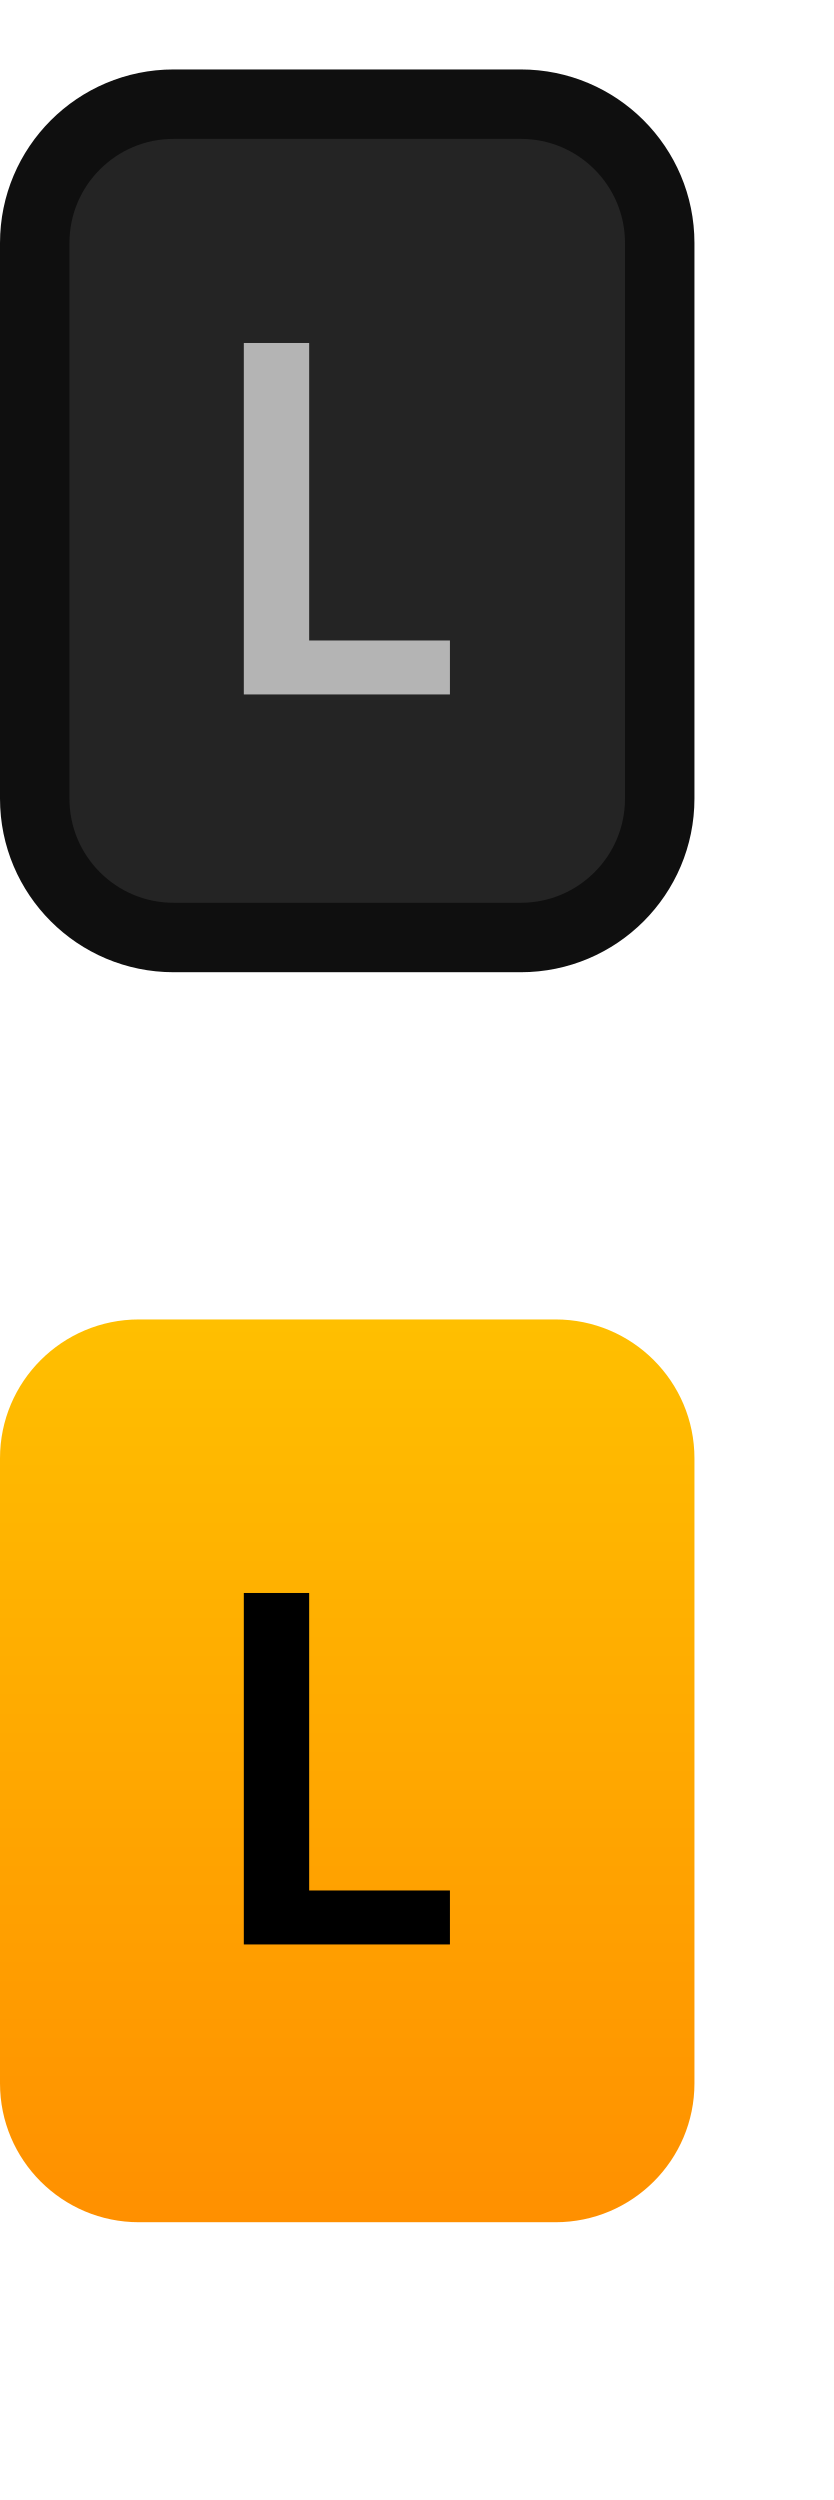
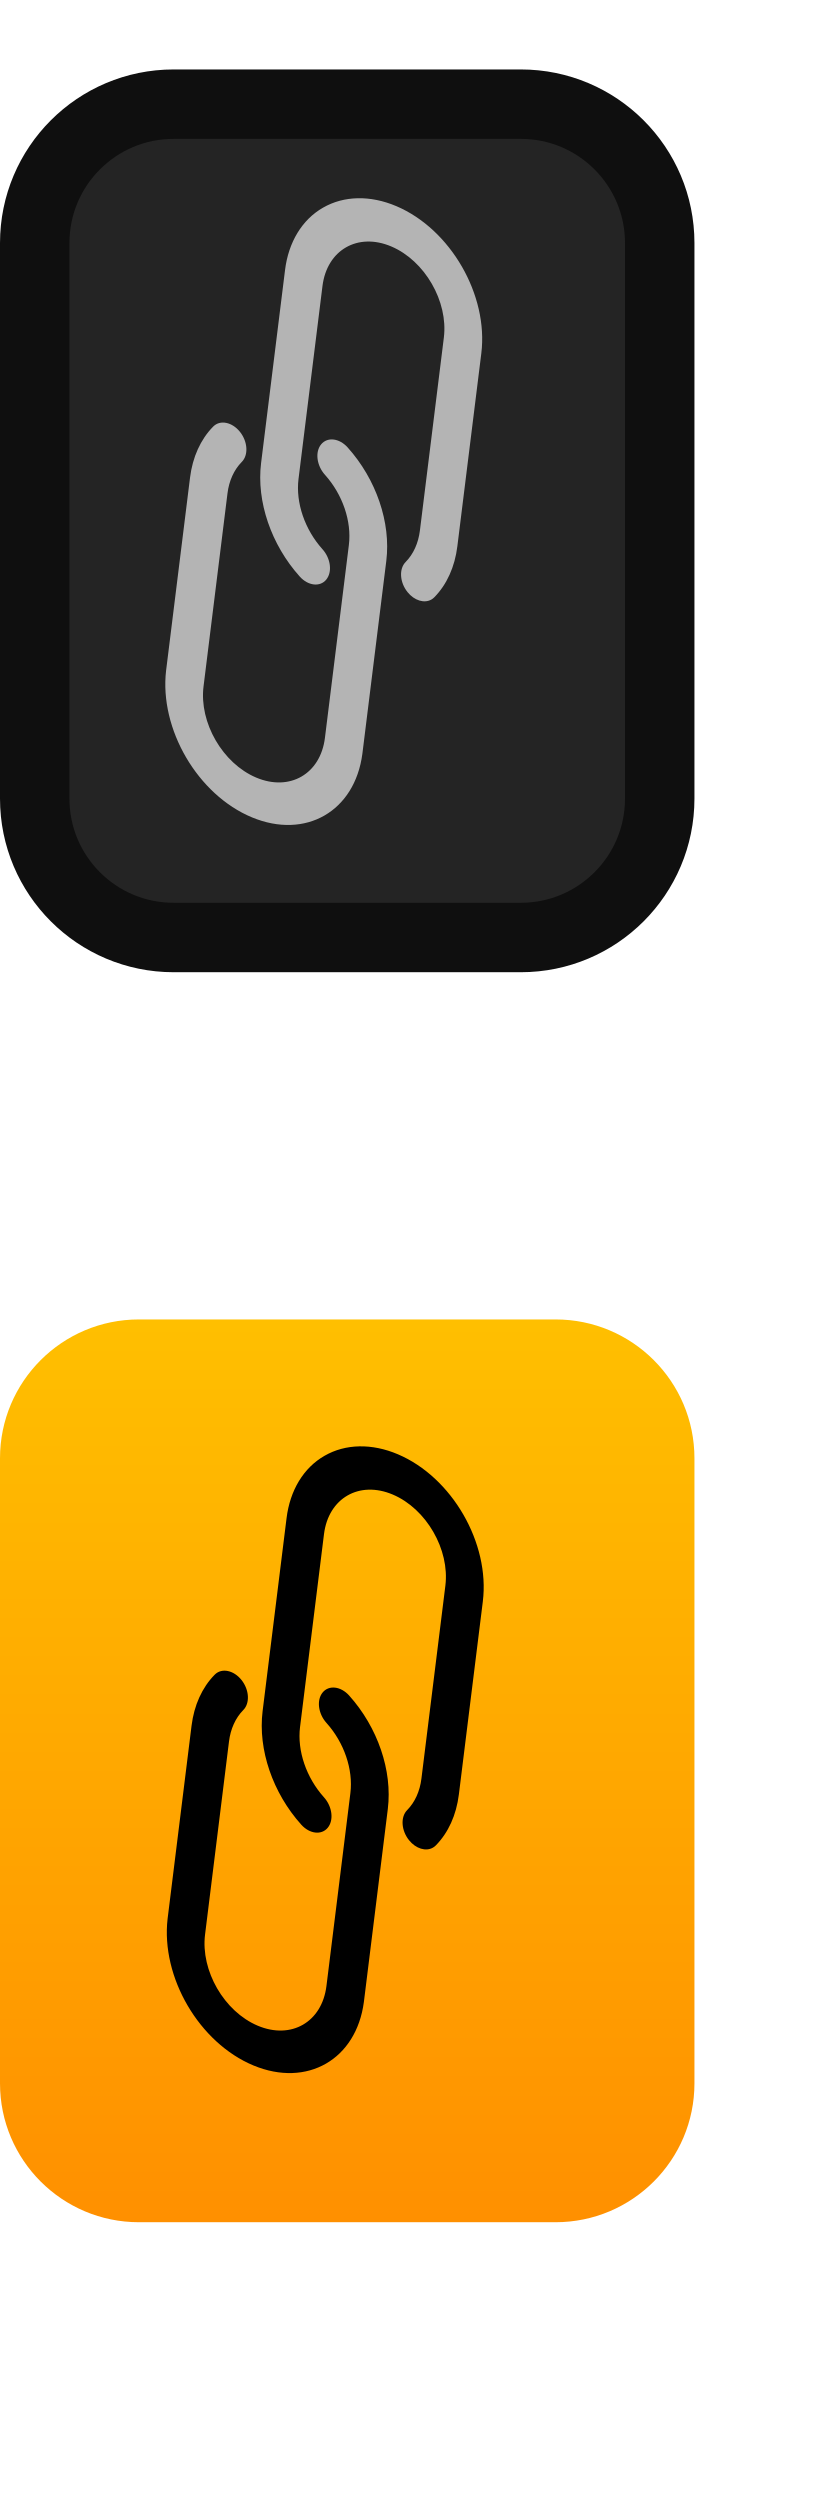
- <svg xmlns="http://www.w3.org/2000/svg" xmlns:xlink="http://www.w3.org/1999/xlink" width="12px" height="36px" viewBox="0 0 12 36" version="1.1">
+ <svg xmlns="http://www.w3.org/2000/svg" width="12px" height="36px" viewBox="0 0 12 36" version="1.1">
  <defs>
    <rect id="path-1" x="0" y="0" width="10" height="13" rx="2" />
    <filter x="-2.5%" y="-1.9%" width="105.0%" height="107.7%" filterUnits="objectBoundingBox" id="filter-2">
      <feOffset dx="0" dy="0.5" in="SourceAlpha" result="shadowOffsetOuter1" />
      <feComposite in="shadowOffsetOuter1" in2="SourceAlpha" operator="out" result="shadowOffsetOuter1" />
      <feColorMatrix values="0 0 0 0 1   0 0 0 0 1   0 0 0 0 1  0 0 0 0.05 0" type="matrix" in="shadowOffsetOuter1" />
    </filter>
    <linearGradient x1="50%" y1="0%" x2="50%" y2="100%" id="linearGradient-3">
-       <stop stop-color="#FFBF00" offset="0%" />
-       <stop stop-color="#FF9000" offset="100%" />
+       <stop stop-color="#FFBF00" offset="0" />
+       <stop stop-color="#FF9000" offset="1" />
    </linearGradient>
  </defs>
  <g id="bmp00140" stroke="none" stroke-width="1" fill="none" fill-rule="evenodd">
    <g id="Group" transform="translate(0, 1)">
      <g id="Rectangle">
-         <use fill="black" fill-opacity="1" filter="url(#filter-2)" xlink:href="#path-1" />
+         <rect x="0" y="0" width="10" height="13" rx="2" transform="matrix(1, 0, 0, 1, 0, 0)" fill="black" fill-opacity="1" filter="url(#filter-2)" />
        <rect stroke="#0F0F0F" stroke-width="1" stroke-linejoin="square" fill="#242424" fill-rule="evenodd" x="0.5" y="0.5" width="9" height="12" rx="2" />
      </g>
    </g>
    <rect id="Rectangle" fill="url(#linearGradient-3)" x="0" y="19" width="10" height="13" rx="2" />
-     <g id="Font-Layer-Copy" transform="translate(3, 4)" fill-rule="nonzero">
-       <polygon id="L" fill="#B4B4B4" points="3.479 6 3.479 5.223 1.452 5.223 1.452 0.939 0.511 0.939 0.511 6" />
-       <polygon id="L" fill="#000000" points="3.479 24 3.479 23.223 1.452 23.223 1.452 18.939 0.511 18.939 0.511 24" />
+   </g>
+   <g style="" transform="matrix(0.01266, -0.007287, 0.009676, 0.016759, -0.647584, 23.0788)">
+     <g>
+       <path d="M451.209,68.647c-16.787-16.799-39.564-26.234-63.312-26.226v0c-23.739-0.056-46.516,9.376-63.266,26.197L209.056,184.194 c-22.867,22.903-31.609,56.356-22.869,87.518c2.559,9.072,11.988,14.352,21.06,11.793c9.072-2.559,14.352-11.988,11.793-21.06 c-5.388-19.271,0.018-39.95,14.148-54.118L348.763,92.768c21.608-21.613,56.646-21.617,78.259-0.008 c21.613,21.608,21.617,56.646,0.009,78.259L311.456,286.594c-7.574,7.584-17.193,12.797-27.682,15.002 c-9.228,1.921-15.151,10.959-13.23,20.187c1.652,7.935,8.657,13.613,16.762,13.588c1.193,0.001,2.383-0.125,3.55-0.375 c16.951-3.575,32.494-12.007,44.732-24.269l115.576-115.558C486.114,160.243,486.134,103.598,451.209,68.647z" />
+     </g>
+   </g>
+   <g style="" transform="matrix(0.01266, -0.007287, 0.009676, 0.016759, -0.647584, 23.0788)">
+     <g>
+       <path d="M290.702,206.142c-2.559-9.072-11.988-14.352-21.06-11.793s-14.352,11.988-11.793,21.06 c5.388,19.271-0.018,39.95-14.148,54.118L128.125,385.103c-21.608,21.613-56.646,21.617-78.259,0.008 c-21.613-21.608-21.617-56.646-0.009-78.259l115.576-115.593c7.562-7.582,17.17-12.795,27.648-15.002 c9.243-1.849,15.237-10.84,13.388-20.082s-10.84-15.237-20.082-13.388c-0.113,0.023-0.225,0.046-0.337,0.071 c-16.954,3.579-32.502,12.011-44.749,24.269L25.725,282.703c-34.676,35.211-34.242,91.865,0.969,126.541 c34.827,34.297,90.731,34.301,125.563,0.008l115.575-115.593C290.7,270.756,299.442,237.303,290.702,206.142z" />
+     </g>
+   </g>
+   <g style="fill: rgb(180, 180, 180);" transform="matrix(0.01266, -0.007287, 0.009676, 0.016759, -0.669423, 5.105973)">
+     <g>
+       <path d="M451.209,68.647c-16.787-16.799-39.564-26.234-63.312-26.226v0c-23.739-0.056-46.516,9.376-63.266,26.197L209.056,184.194 c-22.867,22.903-31.609,56.356-22.869,87.518c2.559,9.072,11.988,14.352,21.06,11.793c9.072-2.559,14.352-11.988,11.793-21.06 c-5.388-19.271,0.018-39.95,14.148-54.118L348.763,92.768c21.608-21.613,56.646-21.617,78.259-0.008 c21.613,21.608,21.617,56.646,0.009,78.259L311.456,286.594c-7.574,7.584-17.193,12.797-27.682,15.002 c-9.228,1.921-15.151,10.959-13.23,20.187c1.652,7.935,8.657,13.613,16.762,13.588c1.193,0.001,2.383-0.125,3.55-0.375 c16.951-3.575,32.494-12.007,44.732-24.269l115.576-115.558C486.114,160.243,486.134,103.598,451.209,68.647z" />
+     </g>
+   </g>
+   <g style="" transform="matrix(0.01266, -0.007287, 0.009676, 0.016759, -0.669423, 5.105973)">
+     <g style="fill: rgb(180, 180, 180);">
+       <path d="M290.702,206.142c-2.559-9.072-11.988-14.352-21.06-11.793s-14.352,11.988-11.793,21.06 c5.388,19.271-0.018,39.95-14.148,54.118L128.125,385.103c-21.608,21.613-56.646,21.617-78.259,0.008 c-21.613-21.608-21.617-56.646-0.009-78.259l115.576-115.593c7.562-7.582,17.17-12.795,27.648-15.002 c9.243-1.849,15.237-10.84,13.388-20.082s-10.84-15.237-20.082-13.388c-0.113,0.023-0.225,0.046-0.337,0.071 c-16.954,3.579-32.502,12.011-44.749,24.269L25.725,282.703c-34.676,35.211-34.242,91.865,0.969,126.541 c34.827,34.297,90.731,34.301,125.563,0.008l115.575-115.593C290.7,270.756,299.442,237.303,290.702,206.142z" />
    </g>
  </g>
</svg>
